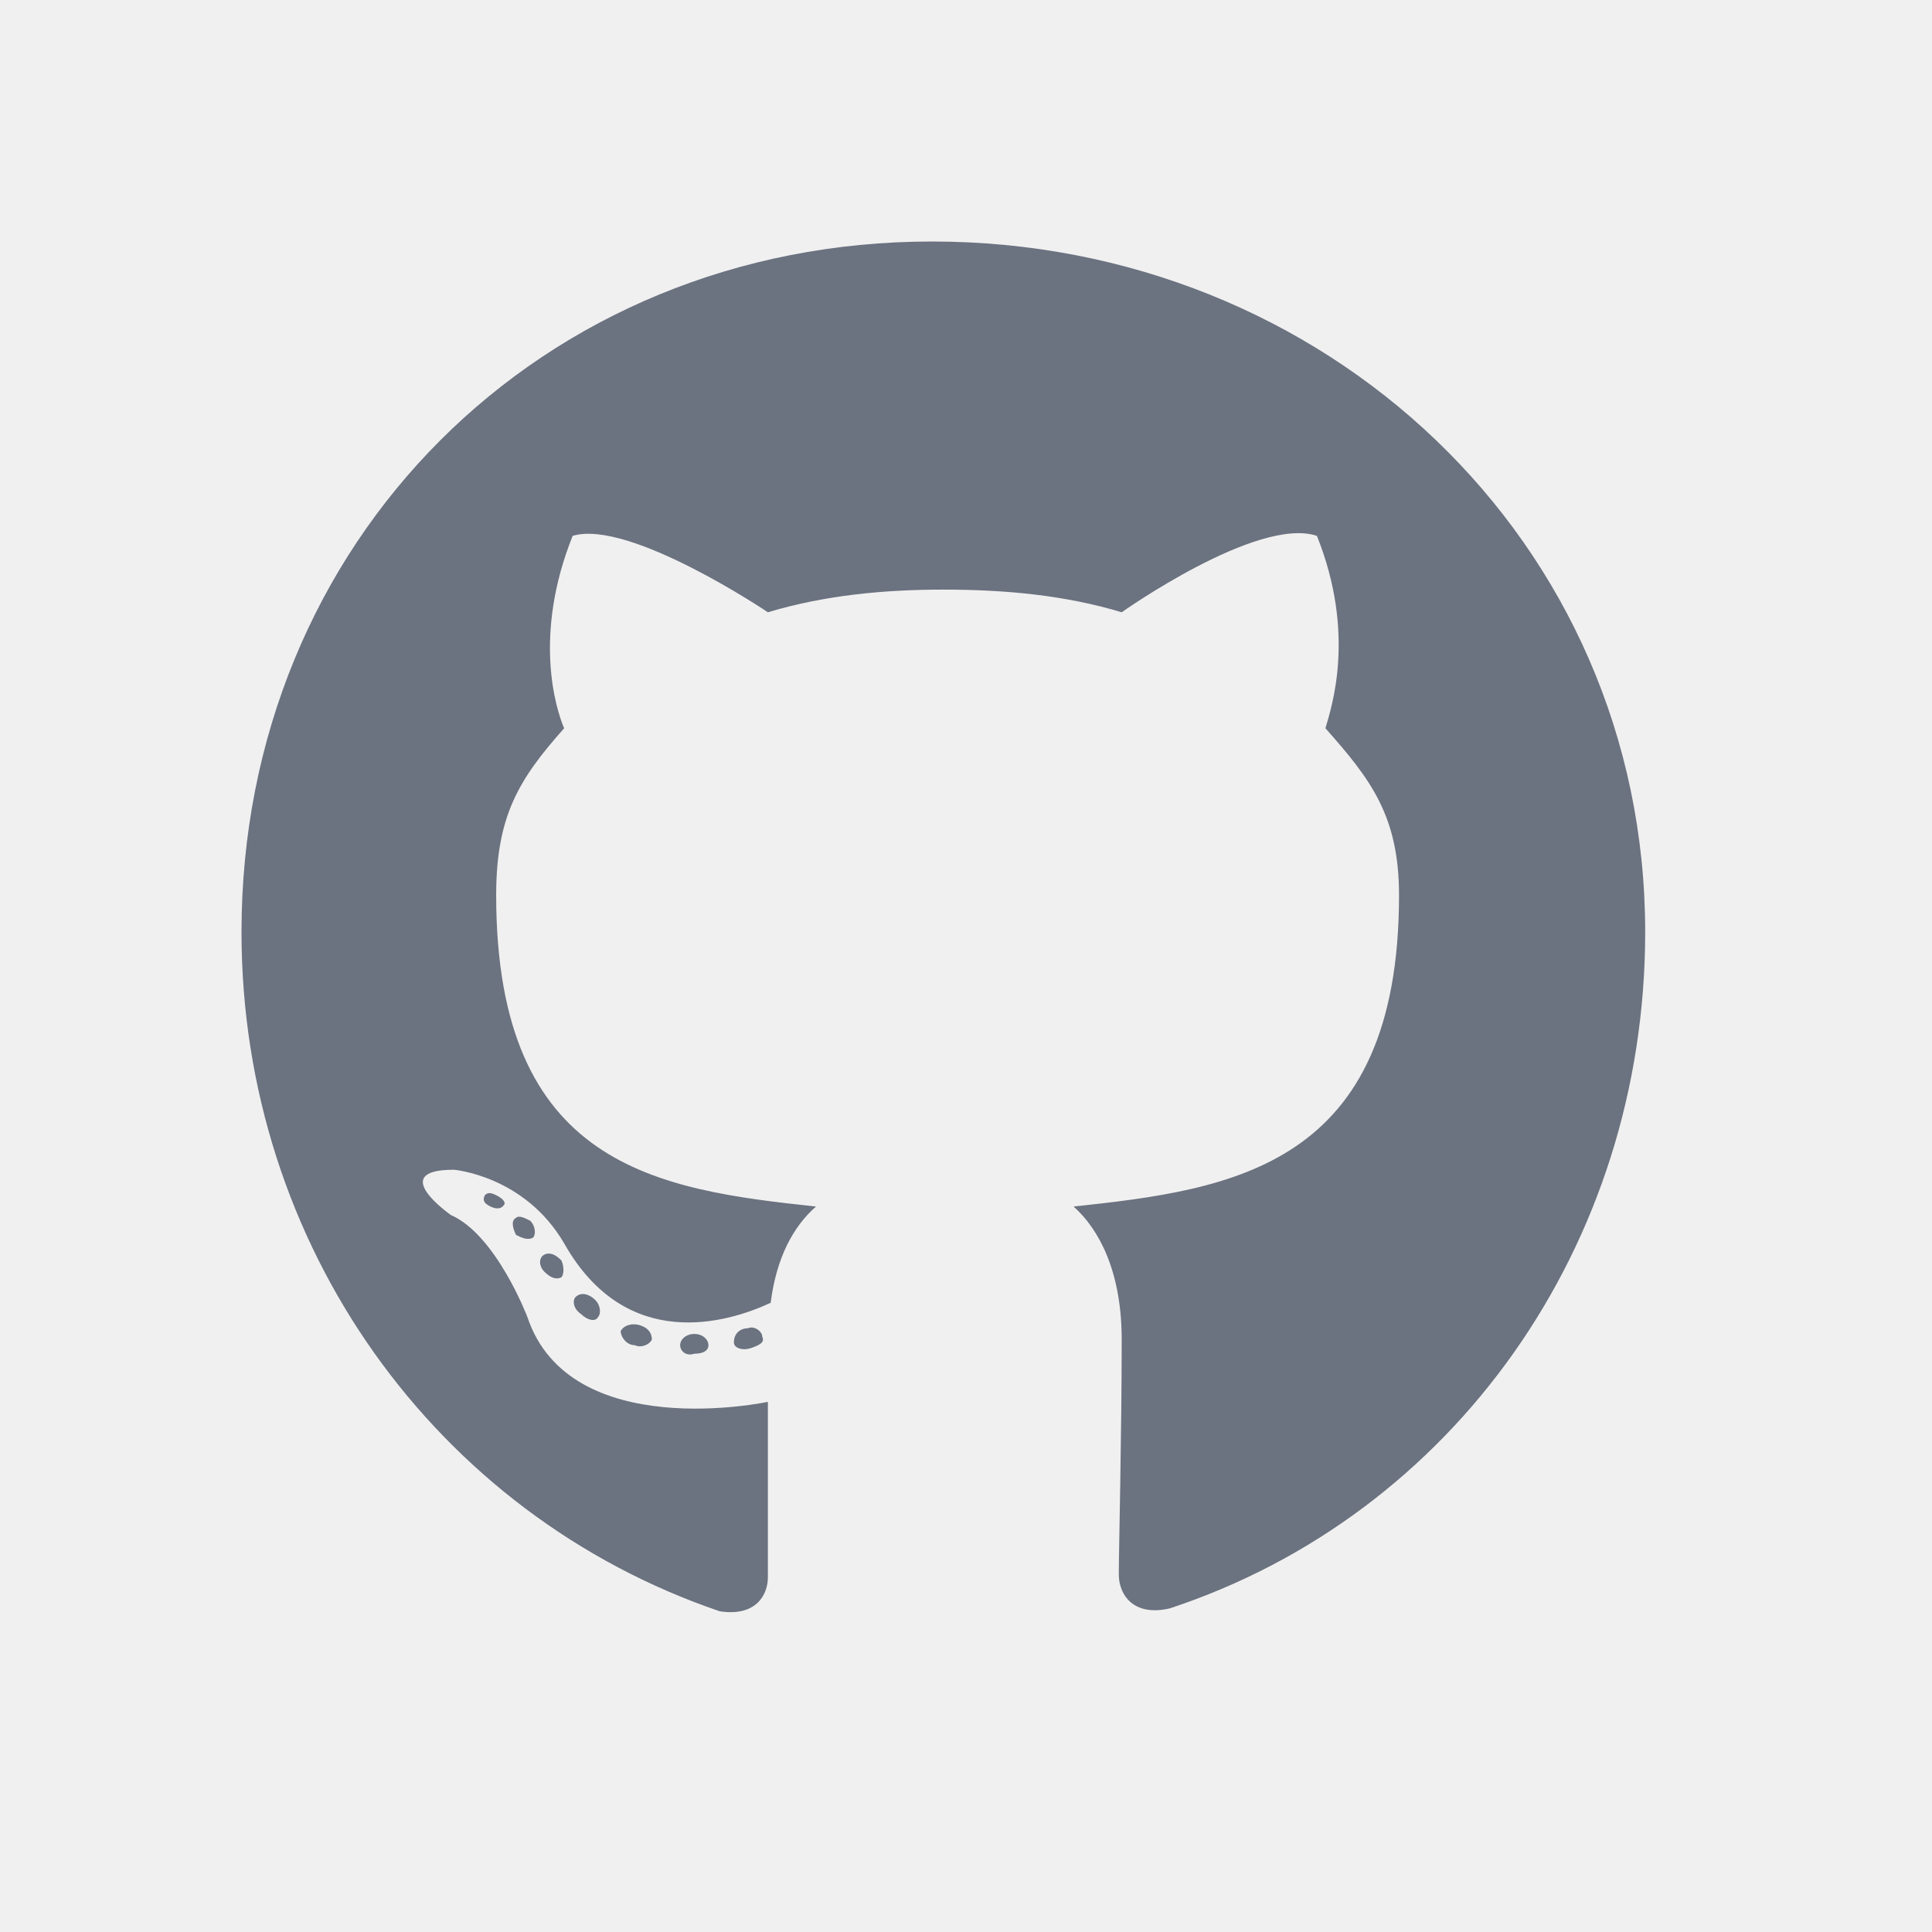
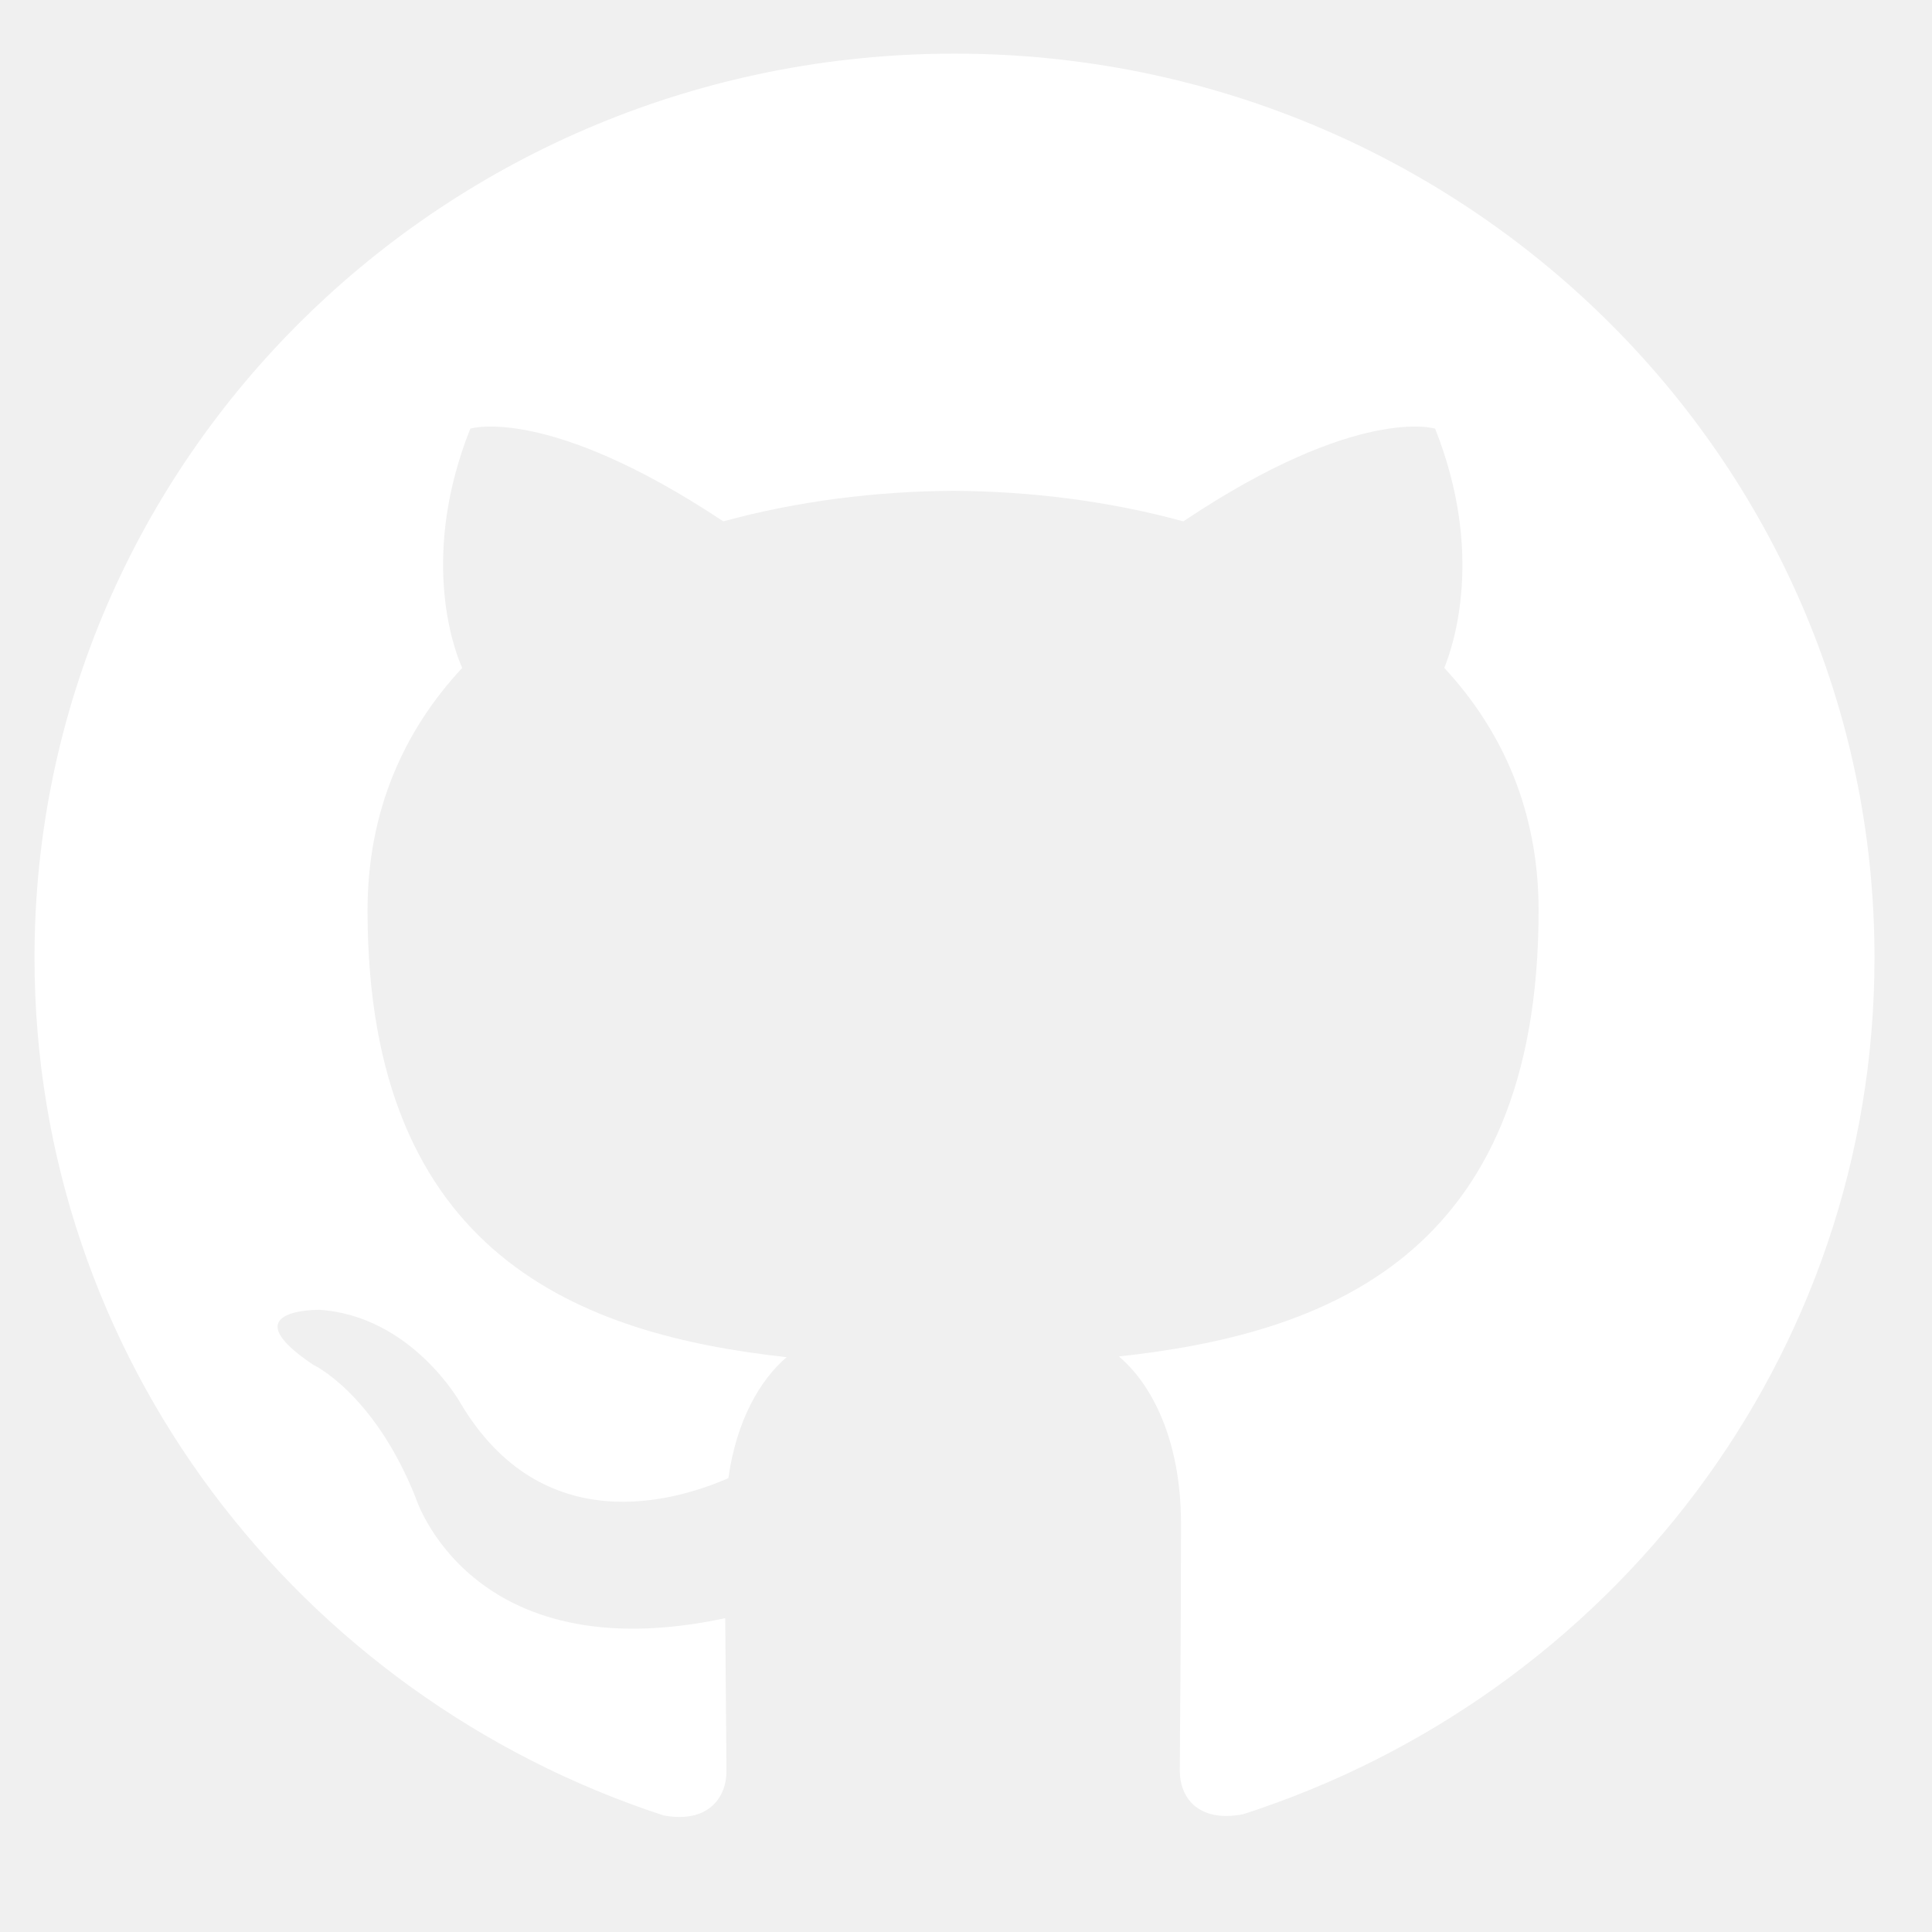
- <svg xmlns="http://www.w3.org/2000/svg" width="22" height="22" viewBox="0 0 22 22" fill="none">
-   <path d="M8.067 15.318C8.067 15.254 8.003 15.19 7.906 15.19C7.81 15.19 7.745 15.254 7.745 15.318C7.745 15.383 7.81 15.447 7.906 15.415C8.003 15.415 8.067 15.383 8.067 15.318ZM7.068 15.157C7.068 15.222 7.133 15.318 7.229 15.318C7.294 15.351 7.391 15.318 7.423 15.254C7.423 15.19 7.391 15.125 7.294 15.093C7.197 15.06 7.101 15.093 7.068 15.157ZM8.519 15.125C8.422 15.125 8.357 15.19 8.357 15.286C8.357 15.351 8.454 15.383 8.551 15.351C8.647 15.318 8.712 15.286 8.68 15.222C8.68 15.157 8.583 15.093 8.519 15.125ZM10.613 2.75C6.166 2.75 2.75 6.166 2.75 10.613C2.75 14.19 4.974 17.252 8.196 18.348C8.615 18.412 8.744 18.154 8.744 17.961C8.744 17.735 8.744 16.64 8.744 15.963C8.744 15.963 6.488 16.446 6.005 14.996C6.005 14.996 5.65 14.062 5.135 13.836C5.135 13.836 4.394 13.32 5.167 13.32C5.167 13.32 5.973 13.385 6.424 14.158C7.133 15.415 8.293 15.06 8.776 14.835C8.841 14.319 9.034 13.965 9.292 13.739C7.487 13.546 5.65 13.288 5.65 10.194C5.65 9.292 5.908 8.873 6.424 8.293C6.327 8.067 6.069 7.229 6.521 6.102C7.165 5.908 8.744 6.972 8.744 6.972C9.389 6.778 10.065 6.714 10.742 6.714C11.451 6.714 12.128 6.778 12.773 6.972C12.773 6.972 14.319 5.876 14.996 6.102C15.447 7.229 15.157 8.067 15.093 8.293C15.608 8.873 15.931 9.292 15.931 10.194C15.931 13.288 14.029 13.546 12.225 13.739C12.515 13.997 12.773 14.48 12.773 15.254C12.773 16.317 12.74 17.671 12.74 17.929C12.74 18.154 12.901 18.412 13.32 18.315C16.543 17.252 18.734 14.19 18.734 10.613C18.734 6.166 15.093 2.75 10.613 2.75ZM5.876 13.868C5.812 13.9 5.844 13.997 5.876 14.062C5.94 14.094 6.005 14.126 6.069 14.094C6.102 14.062 6.102 13.965 6.037 13.9C5.973 13.868 5.908 13.836 5.876 13.868ZM5.521 13.61C5.489 13.675 5.521 13.707 5.586 13.739C5.65 13.771 5.715 13.771 5.747 13.707C5.747 13.675 5.715 13.643 5.65 13.61C5.586 13.578 5.554 13.578 5.521 13.61ZM6.553 14.771C6.521 14.803 6.521 14.899 6.617 14.964C6.682 15.028 6.778 15.06 6.811 14.996C6.843 14.964 6.843 14.867 6.778 14.803C6.714 14.738 6.617 14.706 6.553 14.771ZM6.198 14.287C6.134 14.319 6.134 14.416 6.198 14.48C6.263 14.545 6.327 14.577 6.392 14.545C6.424 14.513 6.424 14.416 6.392 14.352C6.327 14.287 6.263 14.255 6.198 14.287Z" fill="#6B7280" />
+ <svg xmlns="http://www.w3.org/2000/svg" width="21" height="21" viewBox="0 0 21 21" fill="none">
+   <g id="github 1" clip-path="url(#clip0_51_151)">
+     <path id="Vector" d="M10.375 0.583C4.85 0.583 0.375 4.983 0.375 10.409C0.375 14.752 3.24 18.434 7.213 19.733C7.713 19.825 7.896 19.521 7.896 19.26C7.896 19.027 7.888 18.408 7.883 17.589C5.102 18.182 4.515 16.271 4.515 16.271C4.06 15.137 3.402 14.833 3.402 14.833C2.497 14.224 3.473 14.237 3.473 14.237C4.477 14.305 5.004 15.249 5.004 15.249C5.896 16.752 7.345 16.317 7.917 16.067C8.007 15.431 8.264 14.998 8.55 14.752C6.329 14.507 3.995 13.662 3.995 9.897C3.995 8.824 4.383 7.948 5.024 7.26C4.912 7.012 4.574 6.013 5.112 4.659C5.112 4.659 5.949 4.396 7.862 5.667C8.662 5.448 9.512 5.34 10.362 5.335C11.212 5.34 12.062 5.448 12.862 5.667C14.762 4.396 15.599 4.659 15.599 4.659C16.137 6.013 15.799 7.012 15.699 7.26C16.337 7.948 16.724 8.824 16.724 9.897C16.724 13.672 14.387 14.502 12.162 14.744C12.512 15.039 12.837 15.642 12.837 16.562C12.837 17.878 12.824 18.934 12.824 19.253C12.824 19.511 12.999 19.818 13.512 19.72C17.512 18.43 20.375 14.745 20.375 10.409C20.375 4.983 15.898 0.583 10.375 0.583Z" fill="white" />
+   </g>
+   <defs>
+     <clipPath id="clip0_51_151">
+       <rect width="20" height="20" fill="white" transform="translate(0.375 0.165527)" />
+     </clipPath>
+   </defs>
</svg>
